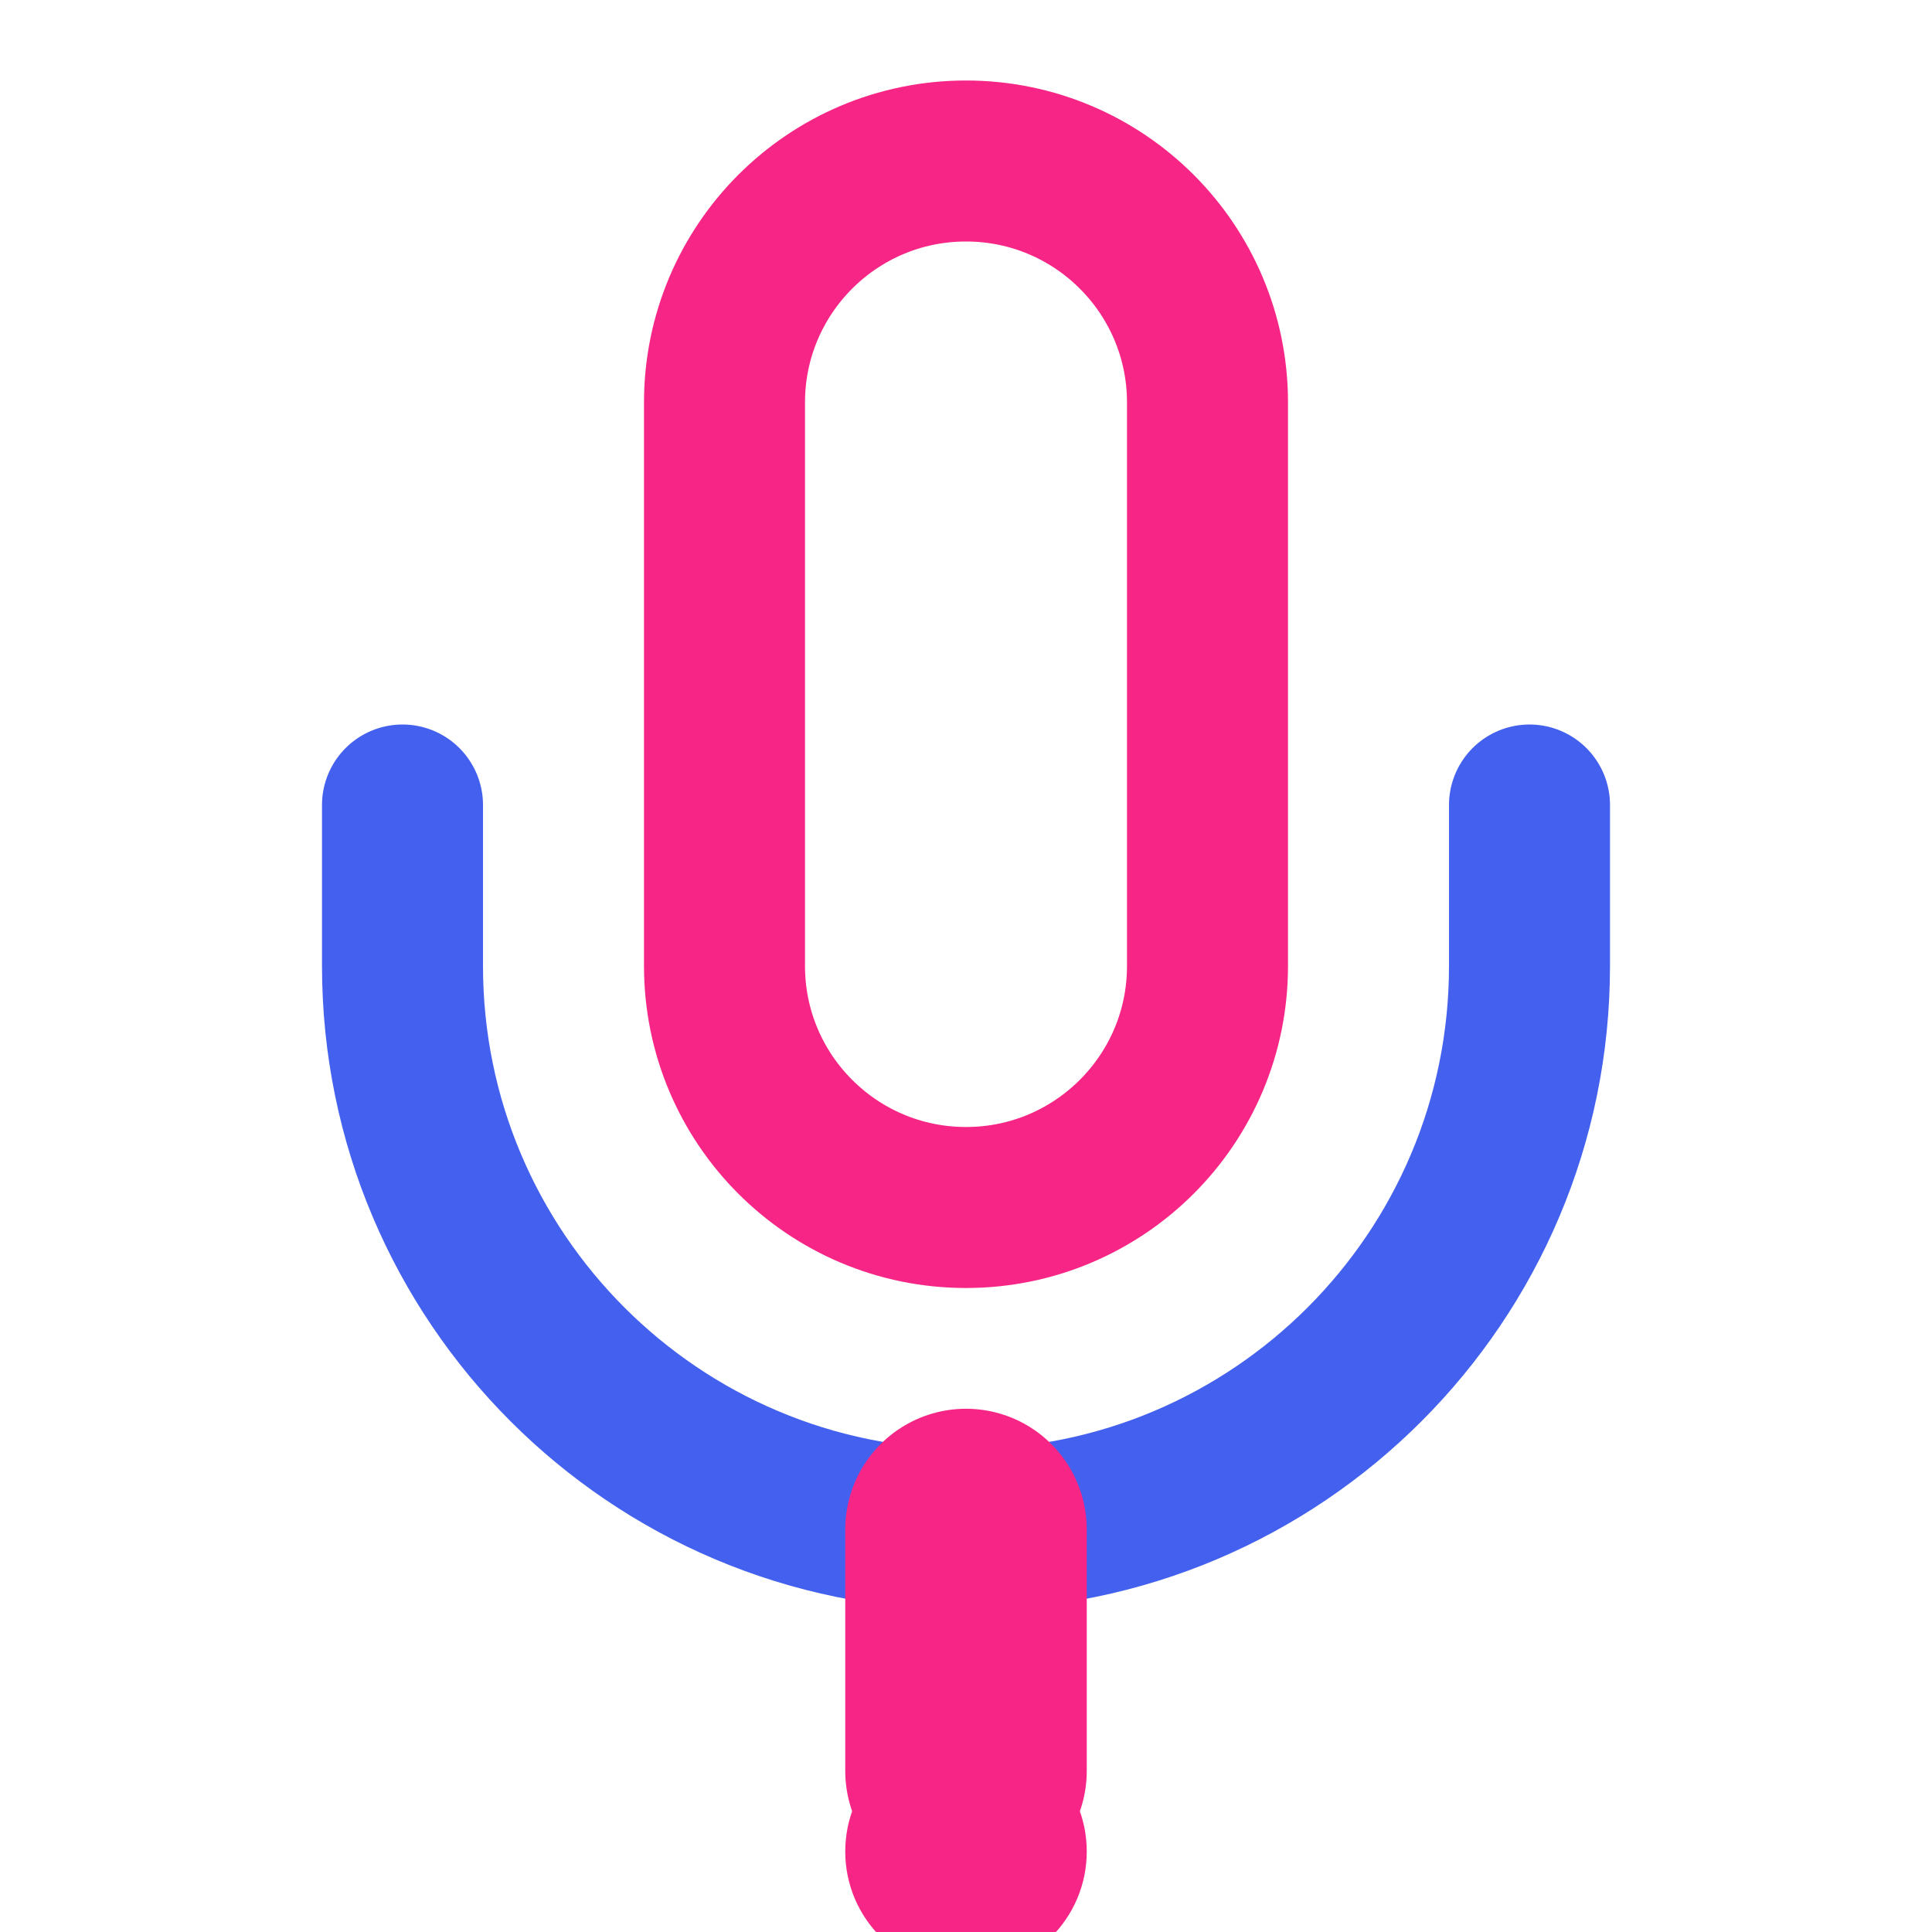
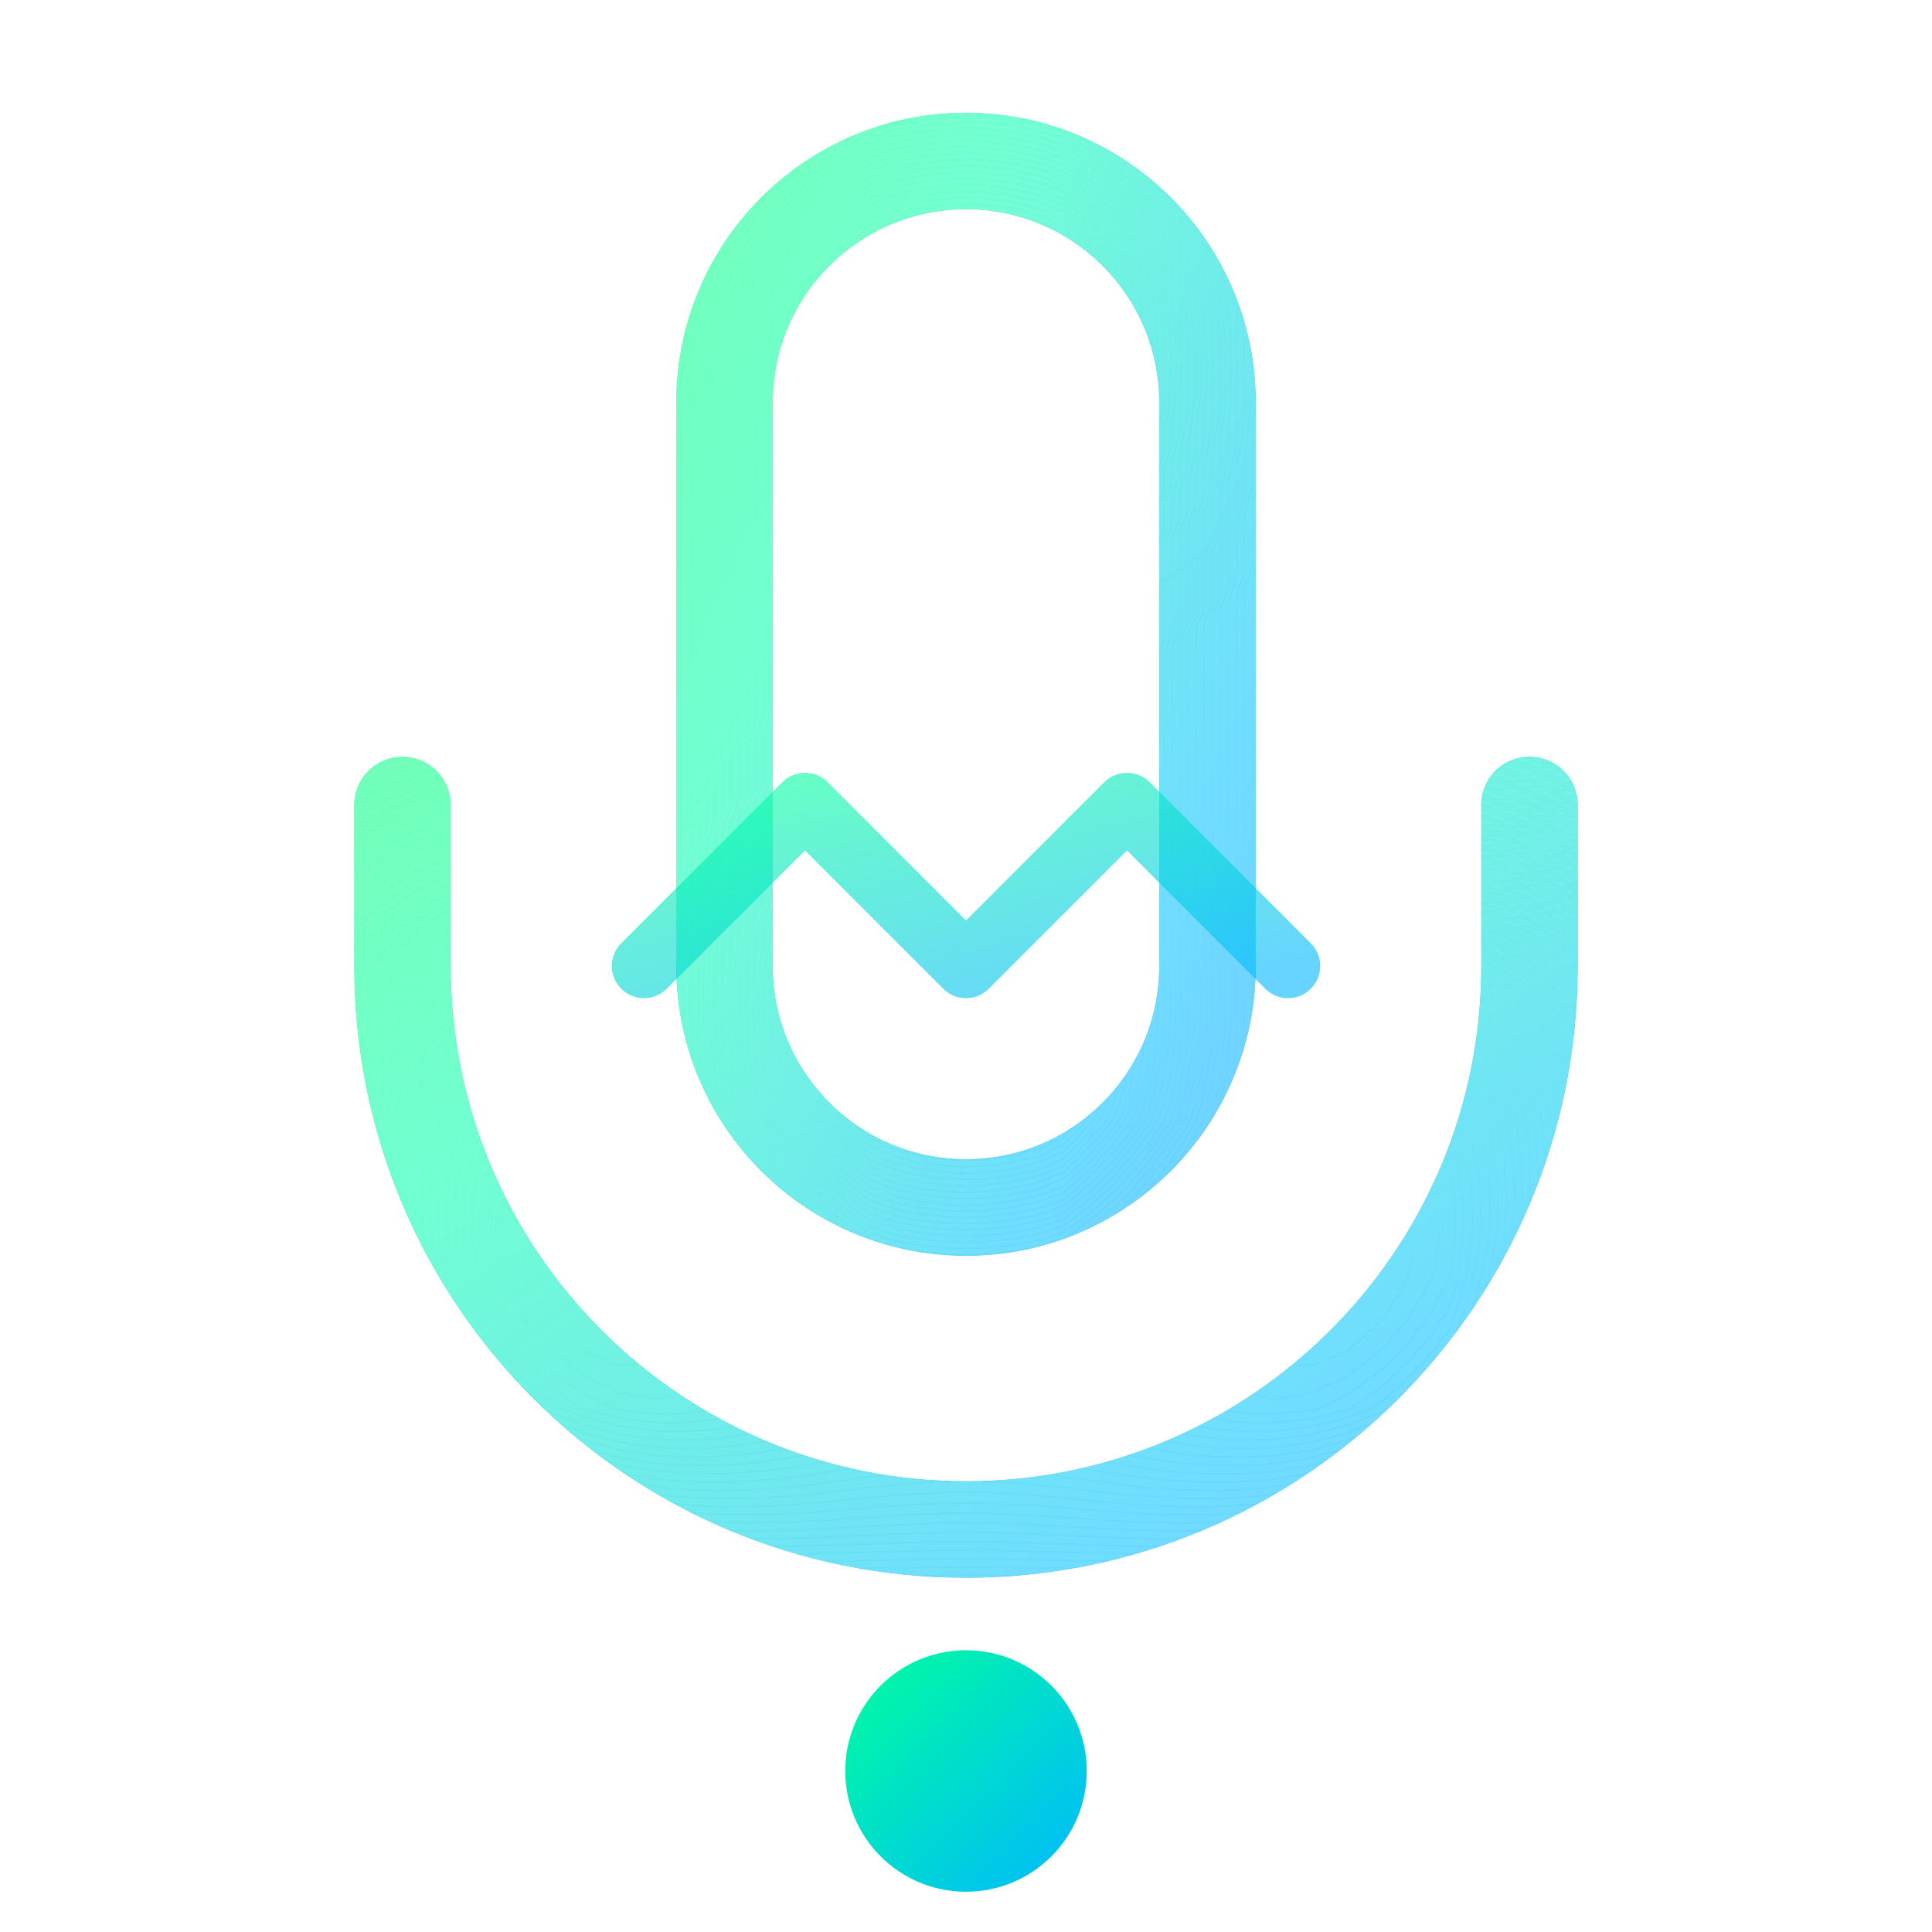
- <svg xmlns="http://www.w3.org/2000/svg" viewBox="0 0 24 24" fill="none" stroke="#4361ee" stroke-width="2" stroke-linecap="round" stroke-linejoin="round">
-   <path d="M12 2a3 3 0 0 0-3 3v7a3 3 0 0 0 6 0V5a3 3 0 0 0-3-3z" stroke="#f72585" />
-   <path d="M19 10v2a7 7 0 0 1-14 0v-2" stroke="#4361ee" />
-   <line x1="12" y1="19" x2="12" y2="22" stroke="#f72585" stroke-width="3" />
-   <circle cx="12" cy="23" r="1.5" fill="#f72585" stroke="none" />
+ <svg xmlns="http://www.w3.org/2000/svg" viewBox="0 0 24 24" fill="none" stroke="url(#gradient)" stroke-width="1.2" stroke-linecap="round" stroke-linejoin="round">
+   <defs>
+     <linearGradient id="gradient" x1="0%" y1="0%" x2="100%" y2="100%">
+       <stop offset="0%" stop-color="#00ff9d" stop-opacity="1">
+         <animate attributeName="stop-color" values="#00ff9d;#00b8ff;#00ff9d" dur="4s" repeatCount="indefinite" />
+       </stop>
+       <stop offset="100%" stop-color="#00b8ff" stop-opacity="1">
+         <animate attributeName="stop-color" values="#00b8ff;#ff00e6;#00b8ff" dur="4s" repeatCount="indefinite" />
+       </stop>
+     </linearGradient>
+     <filter id="hologram">
+       <feGaussianBlur in="SourceAlpha" stdDeviation="3" result="blur" />
+       <feSpecularLighting in="blur" surfaceScale="5" specularConstant="1" specularExponent="20" lighting-color="#ffffff" result="specOut">
+         <fePointLight x="-5000" y="-10000" z="10000" />
+       </feSpecularLighting>
+       <feComposite in="specOut" in2="SourceAlpha" operator="in" result="specOut" />
+       <feComposite in="SourceGraphic" in2="specOut" operator="arithmetic" k1="0" k2="1" k3="1" k4="0" />
+     </filter>
+   </defs>
+   <path d="M12 2a3 3 0 0 0-3 3v7a3 3 0 1 0 6 0V5a3 3 0 0 0-3-3z" filter="url(#hologram)" />
+   <path d="M19 10v2a7 7 0 0 1-14 0v-2" filter="url(#hologram)" />
+   <path d="M8 12l2-2 2 2 2-2 2 2" stroke="url(#gradient)" stroke-width="0.8" fill="none" opacity="0.6">
+     <animate attributeName="opacity" values="0.6;1;0.6" dur="2s" repeatCount="indefinite" />
+   </path>
+   <circle cx="12" cy="22" r="1.5" fill="url(#gradient)" stroke="none">
+     <animate attributeName="r" values="1.5;2;1.5" dur="1.5s" repeatCount="indefinite" />
+   </circle>
</svg>
